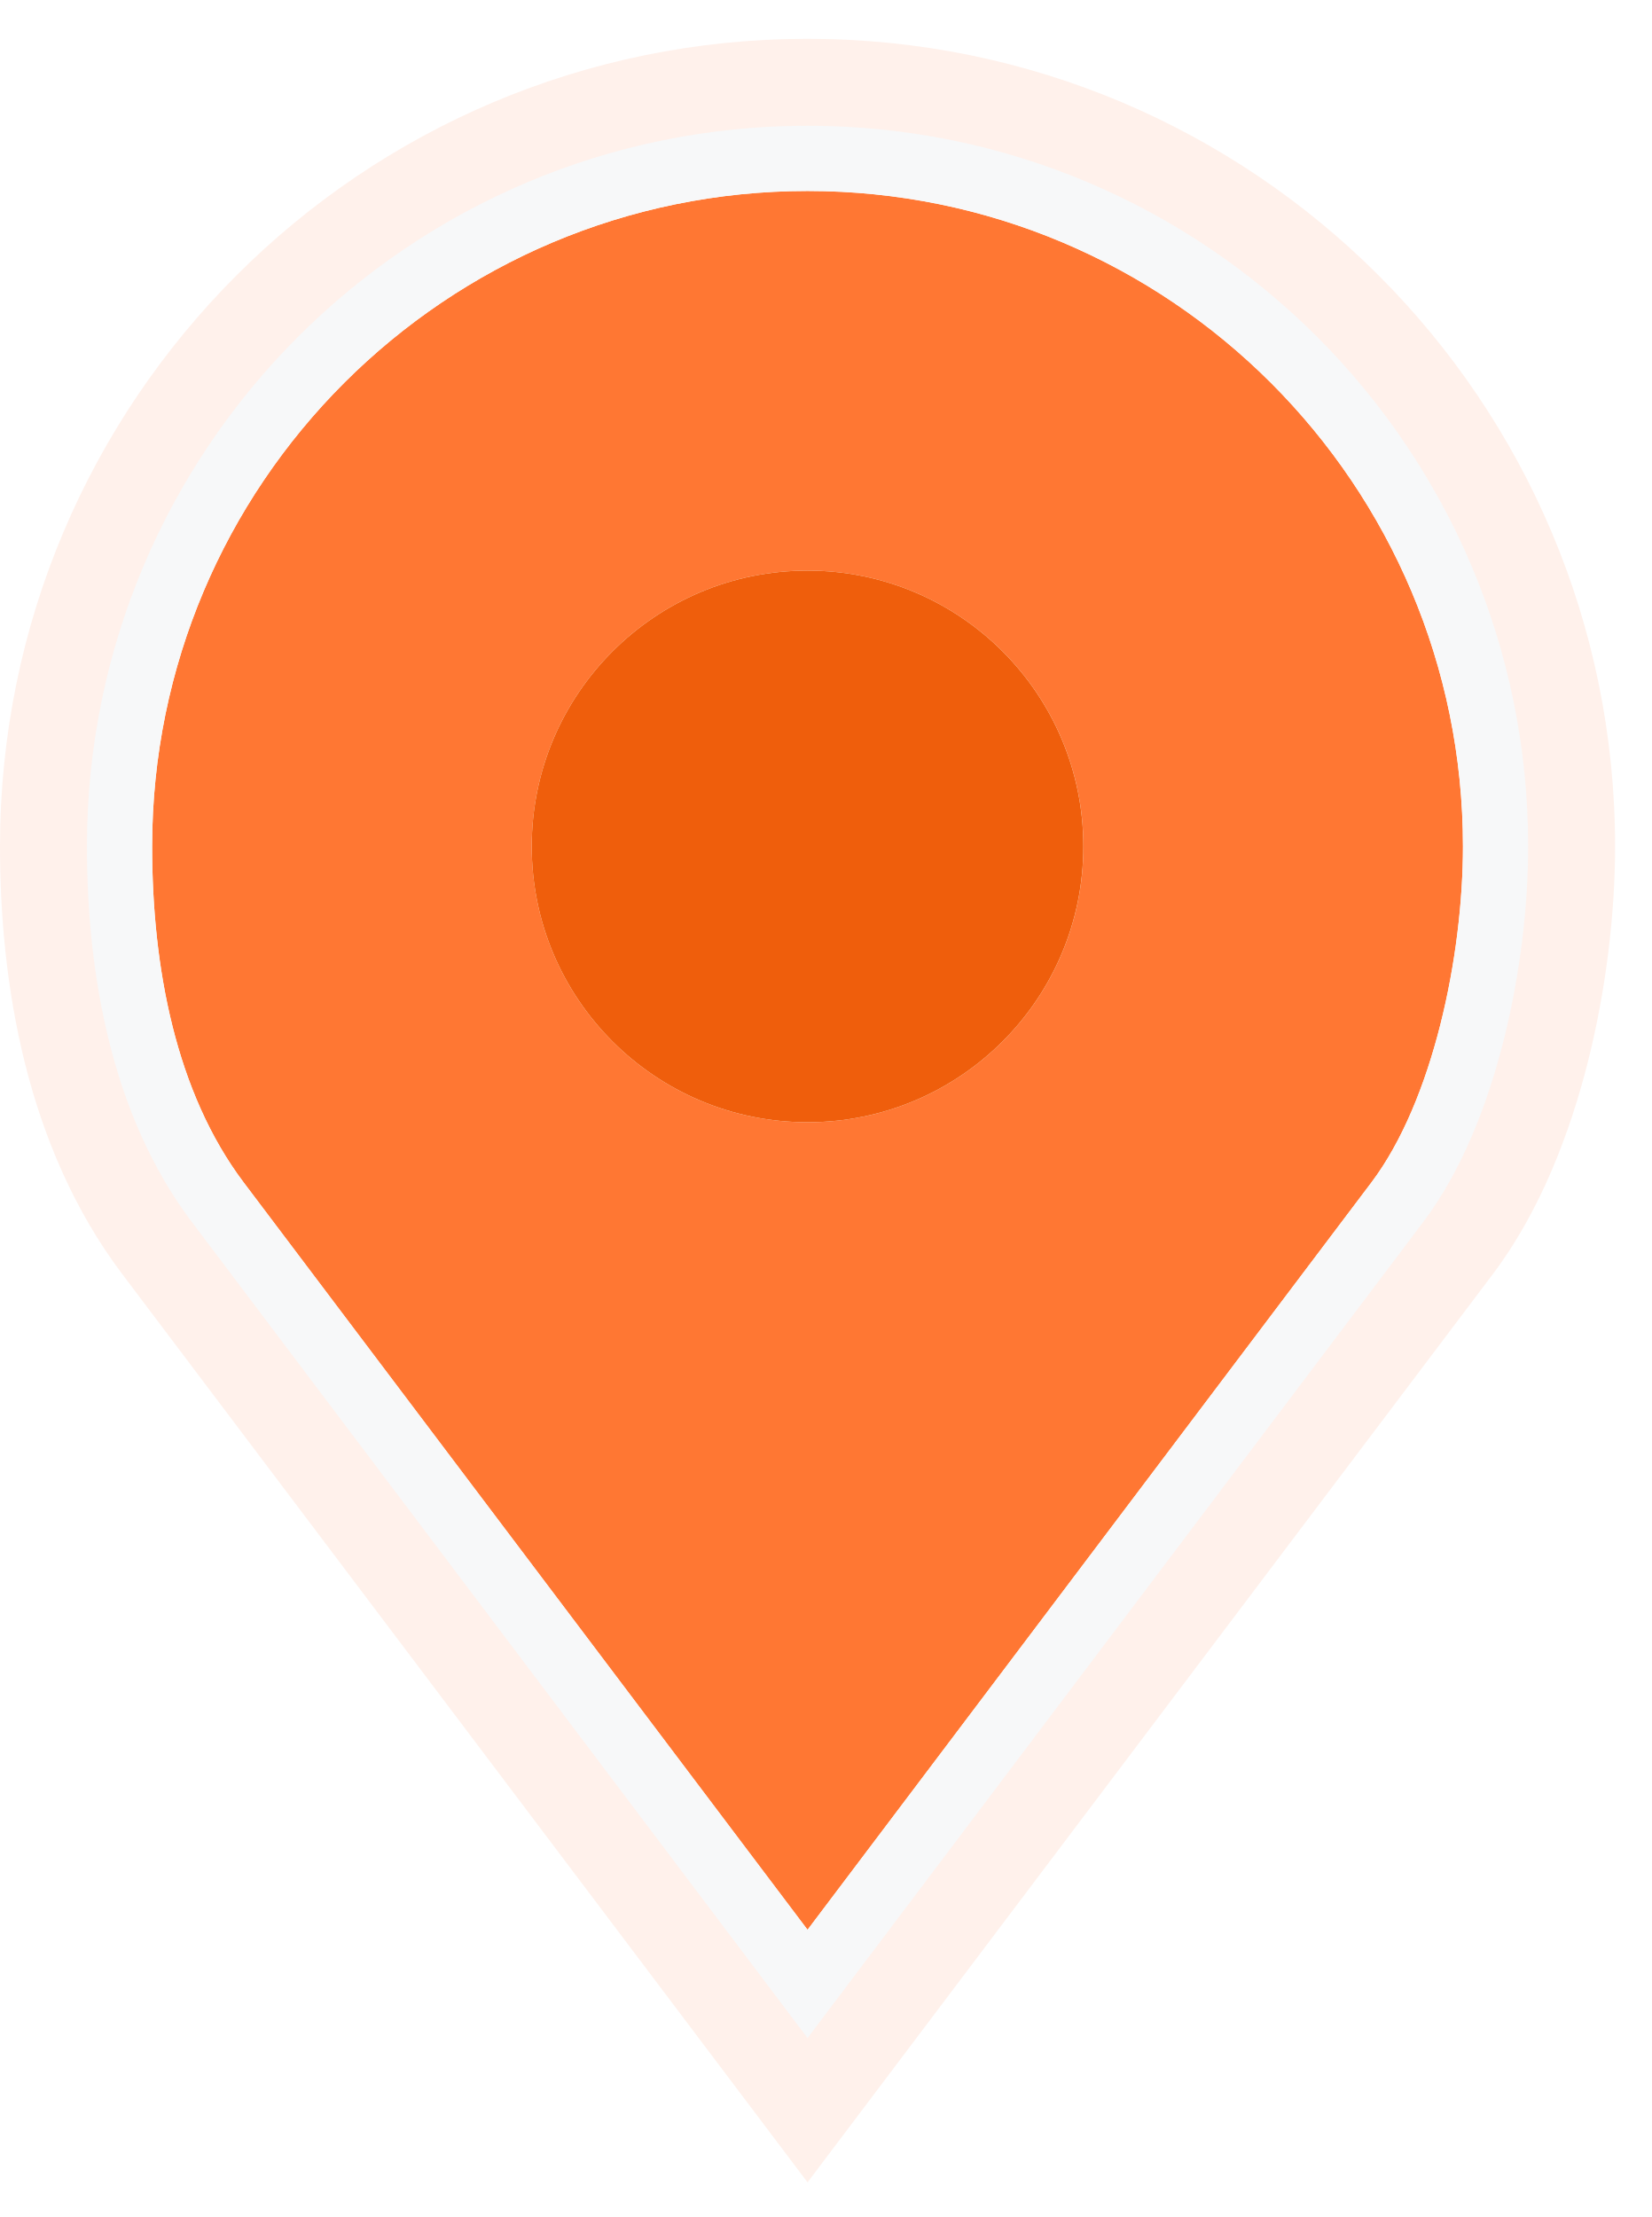
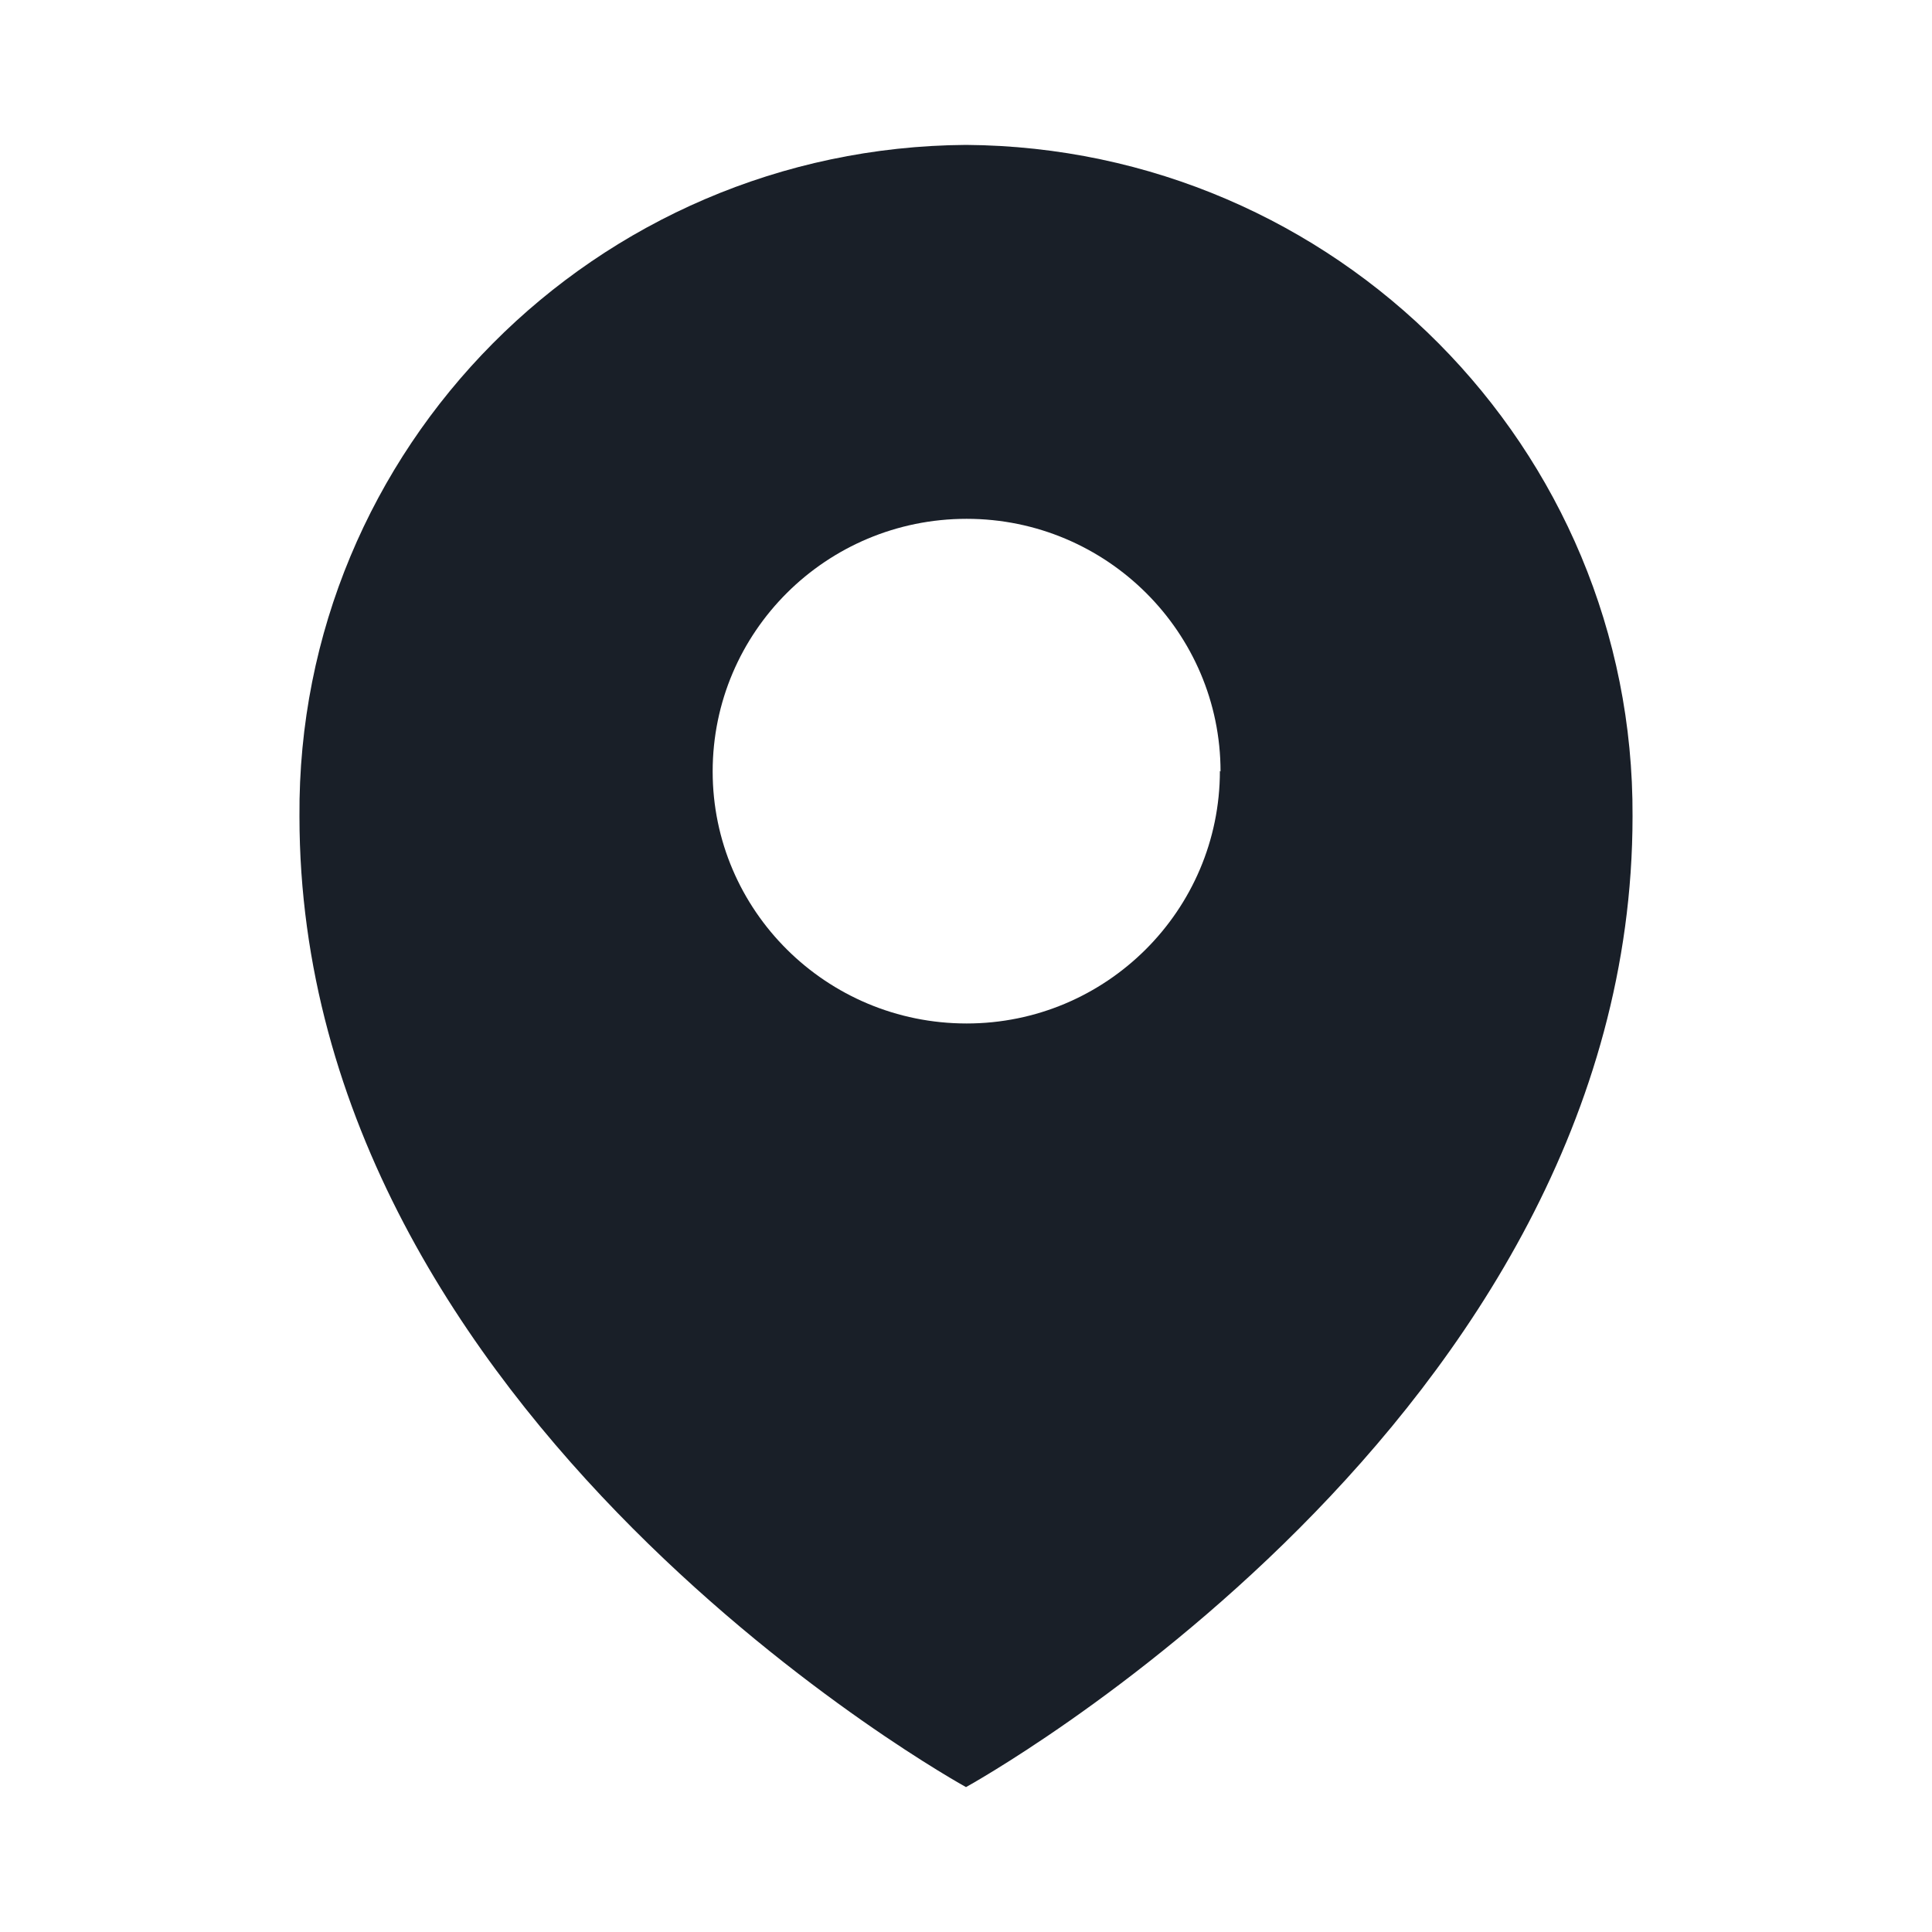
- <svg xmlns="http://www.w3.org/2000/svg" width="38" height="51" viewBox="0 0 38 51" fill="none">
-   <path d="M18.578 4.393C10.251 4.393 3.5 11.143 3.5 19.471C3.5 22.256 4.045 25.132 5.609 27.205L18.578 44.393L31.547 27.205C32.968 25.322 33.656 21.993 33.656 19.471C33.656 11.143 26.906 4.393 18.578 4.393ZM18.578 13.126C22.082 13.126 24.924 15.967 24.924 19.471C24.924 22.975 22.082 25.816 18.578 25.816C15.074 25.816 12.233 22.975 12.233 19.471C12.233 15.967 15.074 13.126 18.578 13.126Z" fill="#FF7733" />
-   <path fill-rule="evenodd" clip-rule="evenodd" d="M18.578 46.883L4.412 28.109C2.564 25.659 2 22.398 2 19.471C2 10.315 9.422 2.893 18.578 2.893C27.734 2.893 35.156 10.315 35.156 19.471C35.156 20.856 34.969 22.443 34.589 23.945C34.213 25.431 33.621 26.946 32.744 28.109L18.578 46.883ZM5.609 27.205C4.045 25.132 3.5 22.256 3.5 19.471C3.5 11.143 10.251 4.393 18.578 4.393C26.906 4.393 33.656 11.143 33.656 19.471C33.656 21.993 32.968 25.322 31.547 27.205L18.578 44.393L5.609 27.205Z" fill="#F7F8F9" />
-   <path fill-rule="evenodd" clip-rule="evenodd" d="M18.578 50.203L2.815 29.313C0.589 26.362 0 22.588 0 19.471C0 9.21 8.318 0.893 18.578 0.893C28.838 0.893 37.156 9.21 37.156 19.471C37.156 21.022 36.948 22.773 36.528 24.436C36.117 26.058 35.44 27.857 34.341 29.313M32.744 28.109C33.621 26.946 34.213 25.431 34.589 23.945C34.969 22.443 35.156 20.856 35.156 19.471C35.156 10.315 27.734 2.893 18.578 2.893C9.422 2.893 2 10.315 2 19.471C2 22.398 2.564 25.659 4.412 28.109L18.578 46.883L32.744 28.109ZM18.578 50.203L20.175 48.088L18.578 50.203ZM20.175 48.088L34.341 29.313L20.175 48.088Z" fill="#FF7733" fill-opacity="0.1" />
-   <path fill-rule="evenodd" clip-rule="evenodd" d="M24.923 19.471C24.923 15.967 22.082 13.126 18.578 13.126C15.074 13.126 12.233 15.967 12.233 19.471C12.233 22.975 15.074 25.816 18.578 25.816C22.082 25.816 24.923 22.975 24.923 19.471Z" fill="#EF5E0C" />
+ <svg xmlns="http://www.w3.org/2000/svg" width="24" height="24" viewBox="0 0 24 24" fill="none">
+   <path d="M12 1.8C7.395 1.832 3.688 5.566 3.72 10.141C3.72 17.649 12 22.2 12 22.2C12 22.2 20.28 17.649 20.28 10.141C20.303 5.566 16.597 1.832 12 1.8ZM15.154 9.576C15.154 11.31 13.742 12.714 12.008 12.714C10.265 12.714 8.853 11.31 8.853 9.584C8.853 7.85 10.265 6.445 12.008 6.445C13.75 6.445 15.162 7.857 15.162 9.584L15.154 9.576Z" fill="#191F28" />
</svg>
